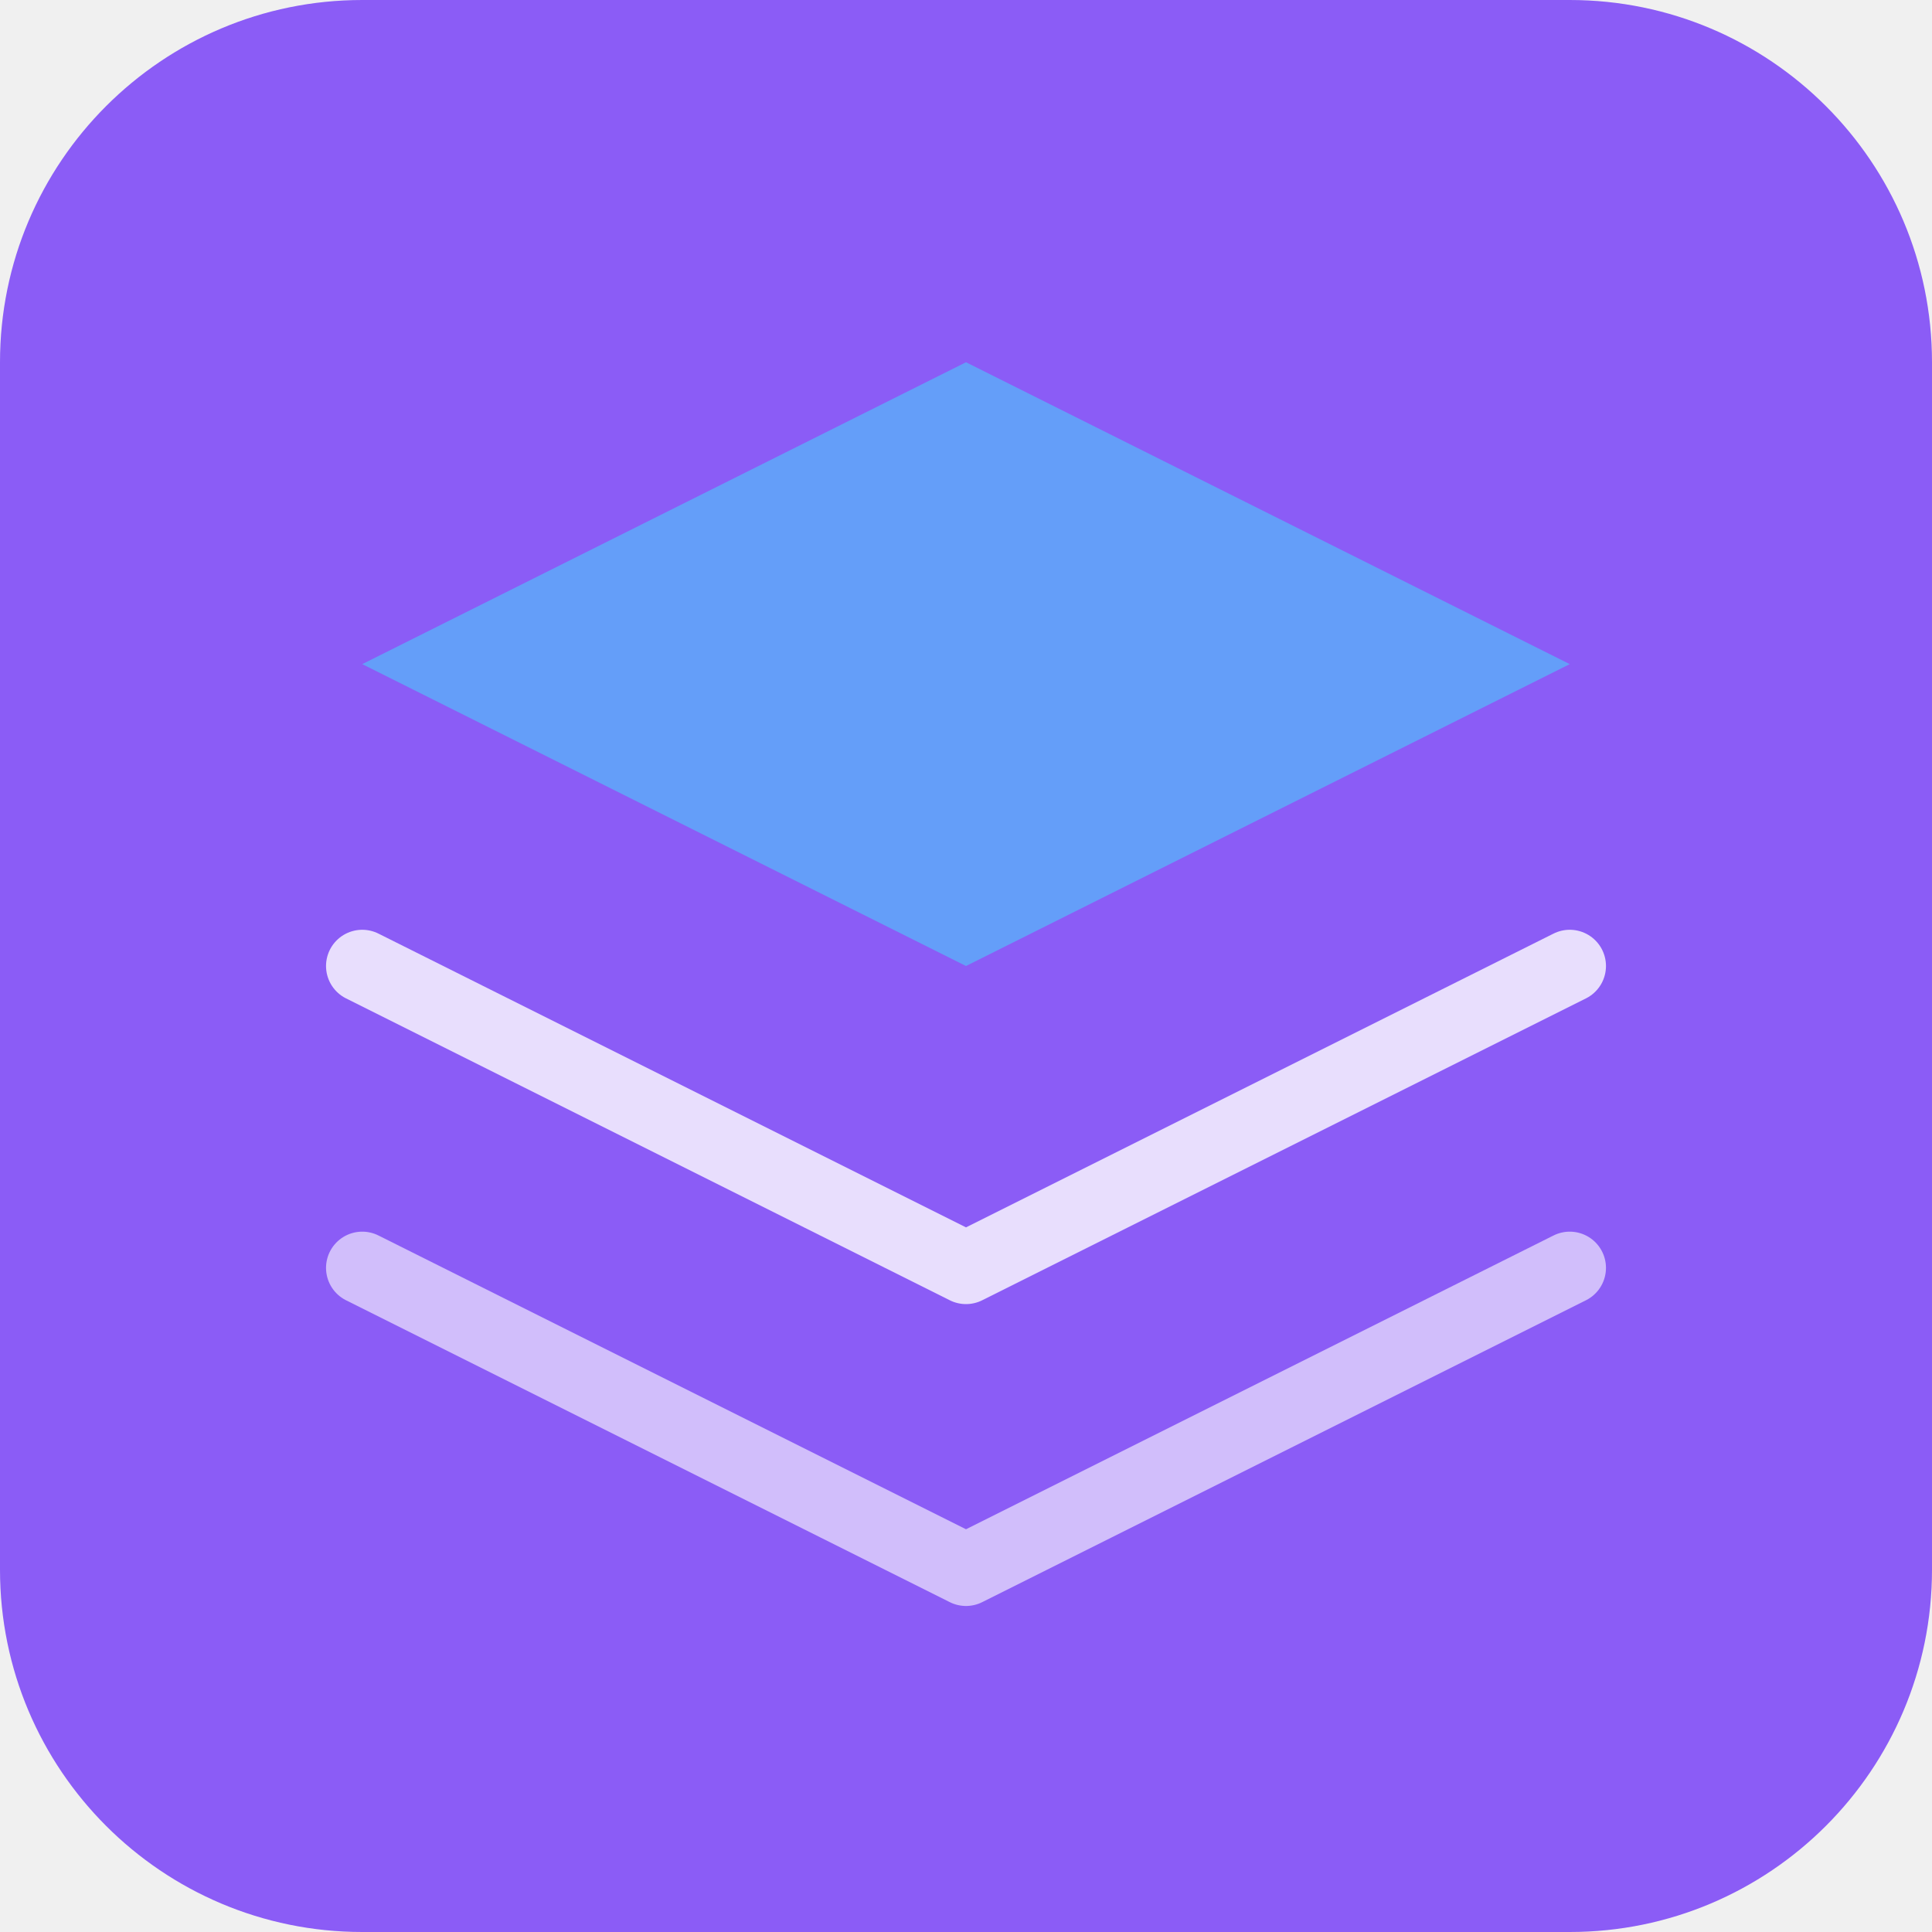
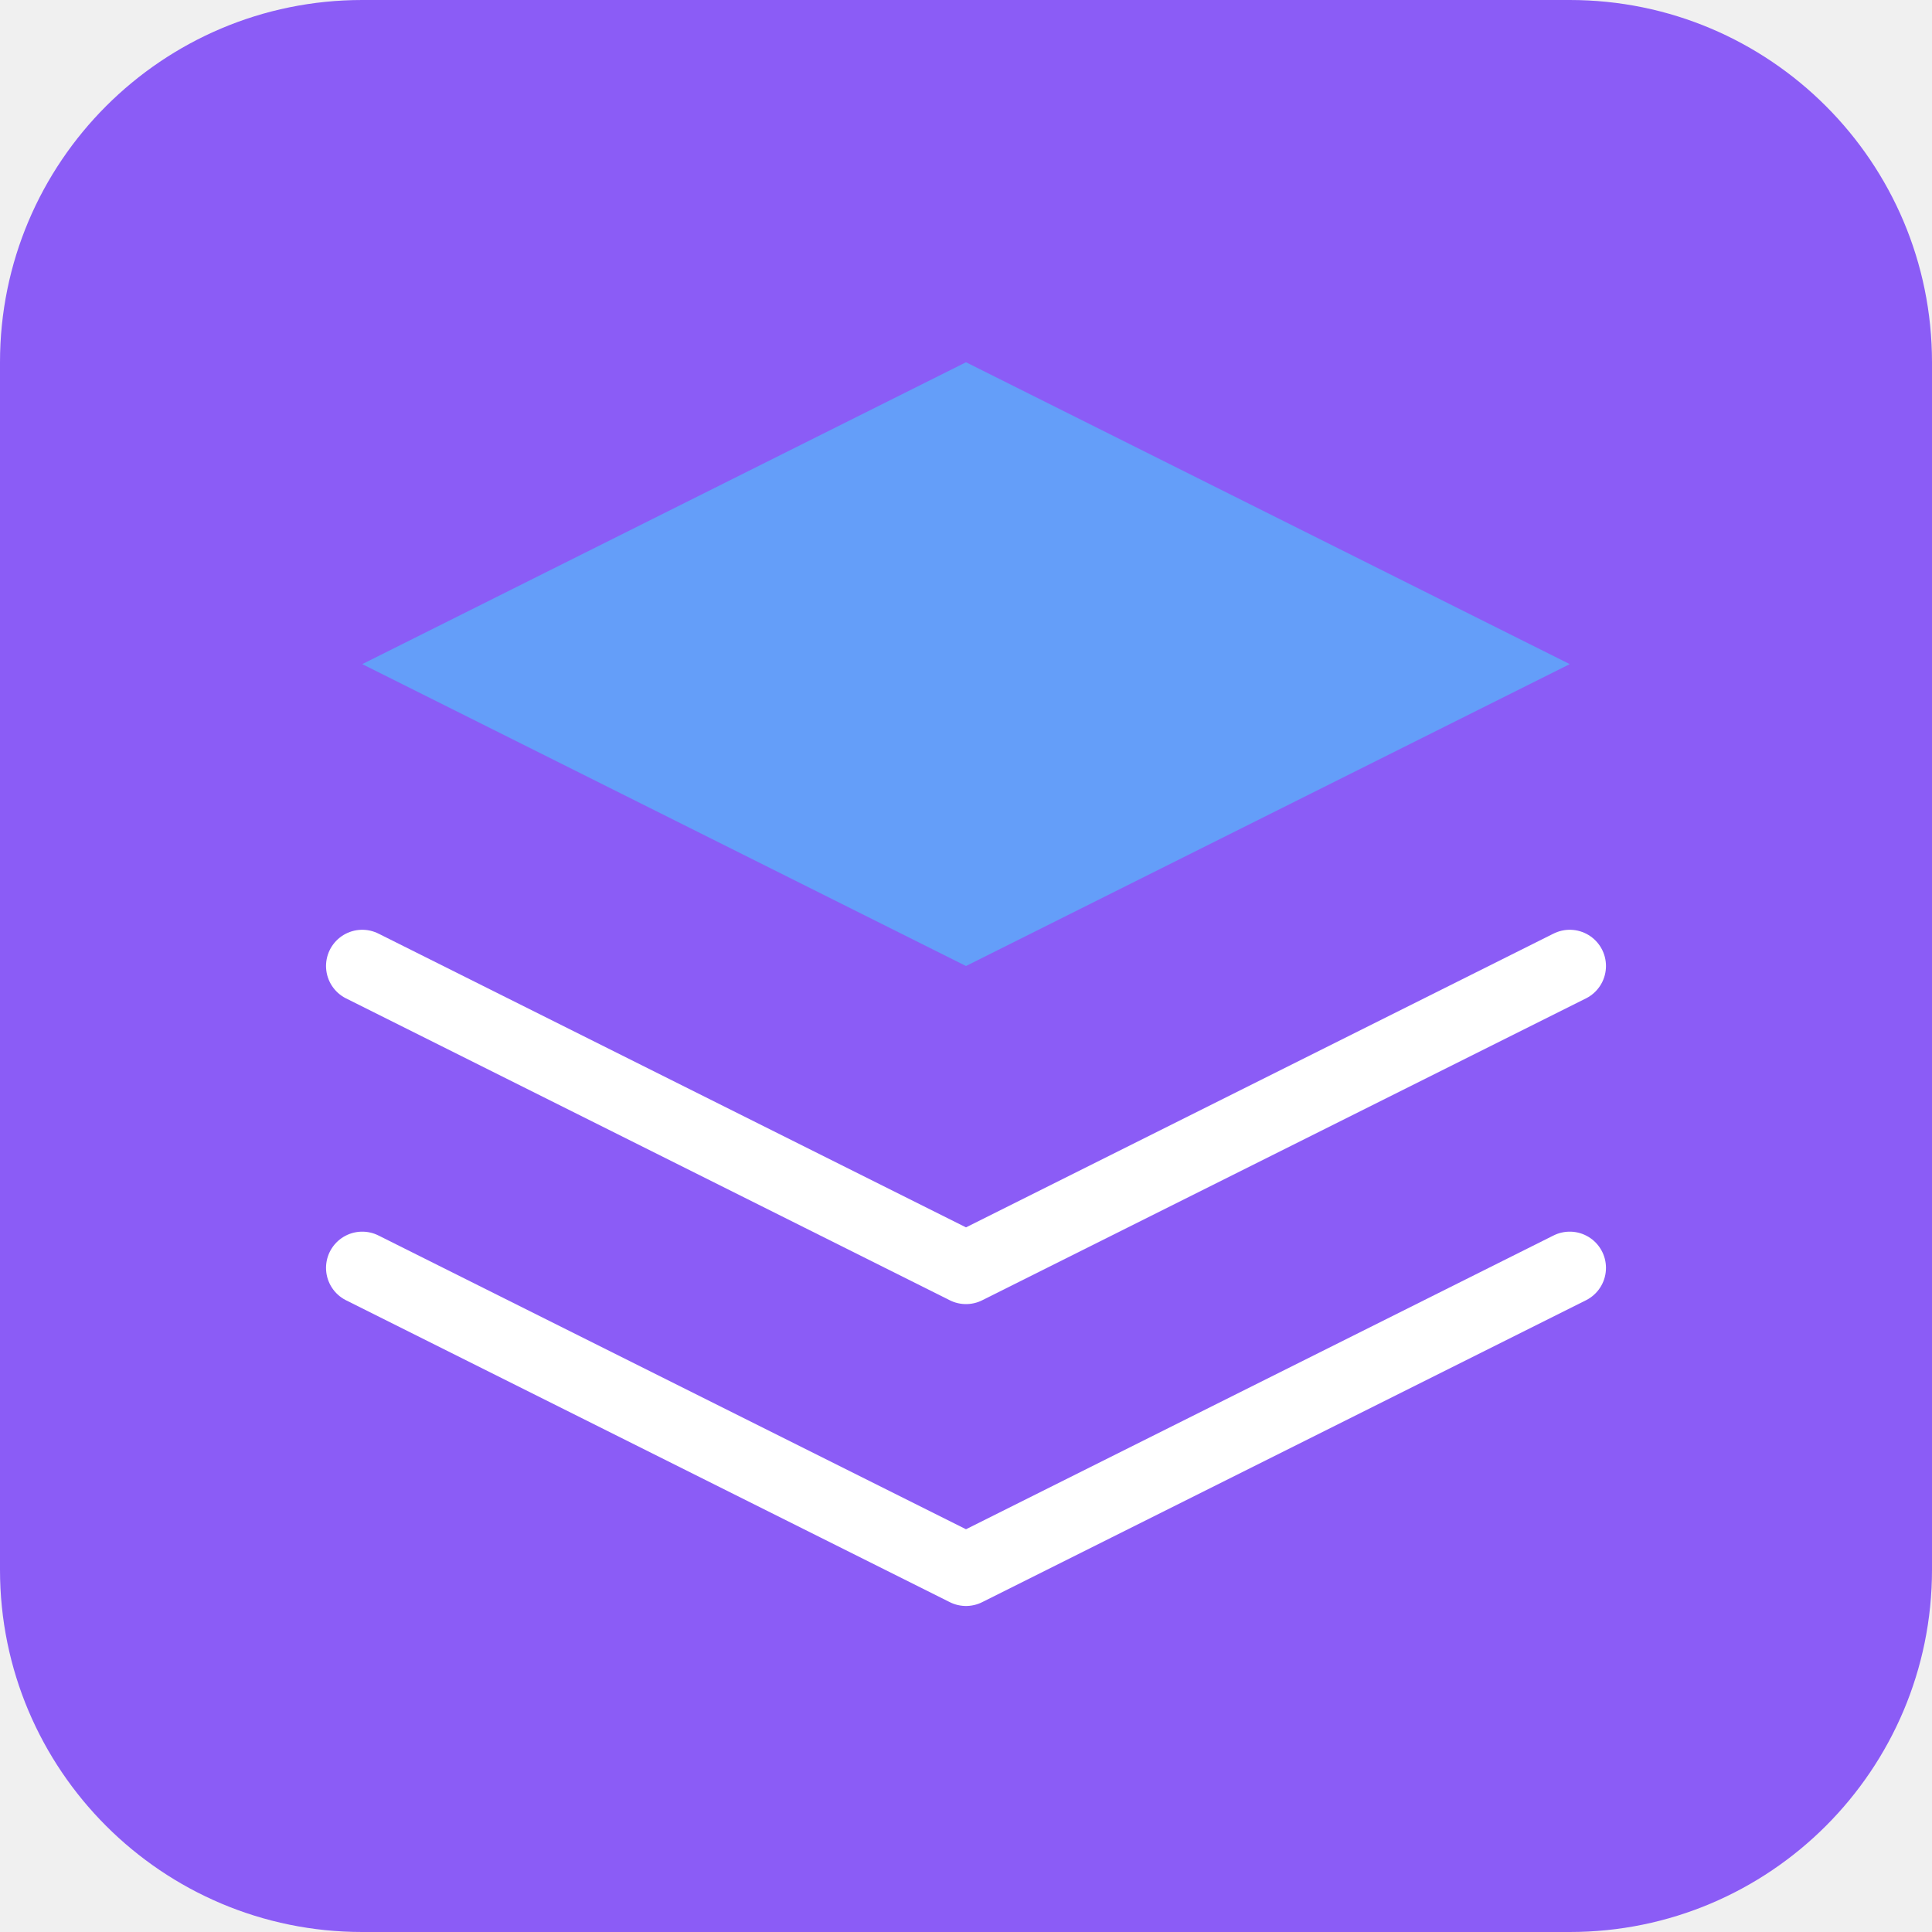
<svg xmlns="http://www.w3.org/2000/svg" width="64" height="64" viewBox="0 0 64 64" fill="none">
  <rect width="64" height="64" rx="12" fill="#8B5CF6" />
  <g transform="translate(8, 8) scale(2.0)">
    <polygon points="12 2 2 7 12 12 22 7 12 2" fill="#60A5FA" fill-opacity="0.9" />
-     <polyline points="2 12 12 17 22 12" stroke="#FFFFFF" stroke-width="1.2" stroke-linecap="round" stroke-linejoin="round" opacity="0.8" />
-     <polyline points="2 17 12 22 22 17" stroke="#FFFFFF" stroke-width="1.2" stroke-linecap="round" stroke-linejoin="round" opacity="0.6" />
+     <polyline points="2 12 12 17 22 12" stroke="#FFFFFF" stroke-width="1.2" stroke-linecap="round" stroke-linejoin="round" opacity="1.0" />
+     <polyline points="2 17 12 22 22 17" stroke="#FFFFFF" stroke-width="1.2" stroke-linecap="round" stroke-linejoin="round" opacity="1.0" />
  </g>
</svg>
